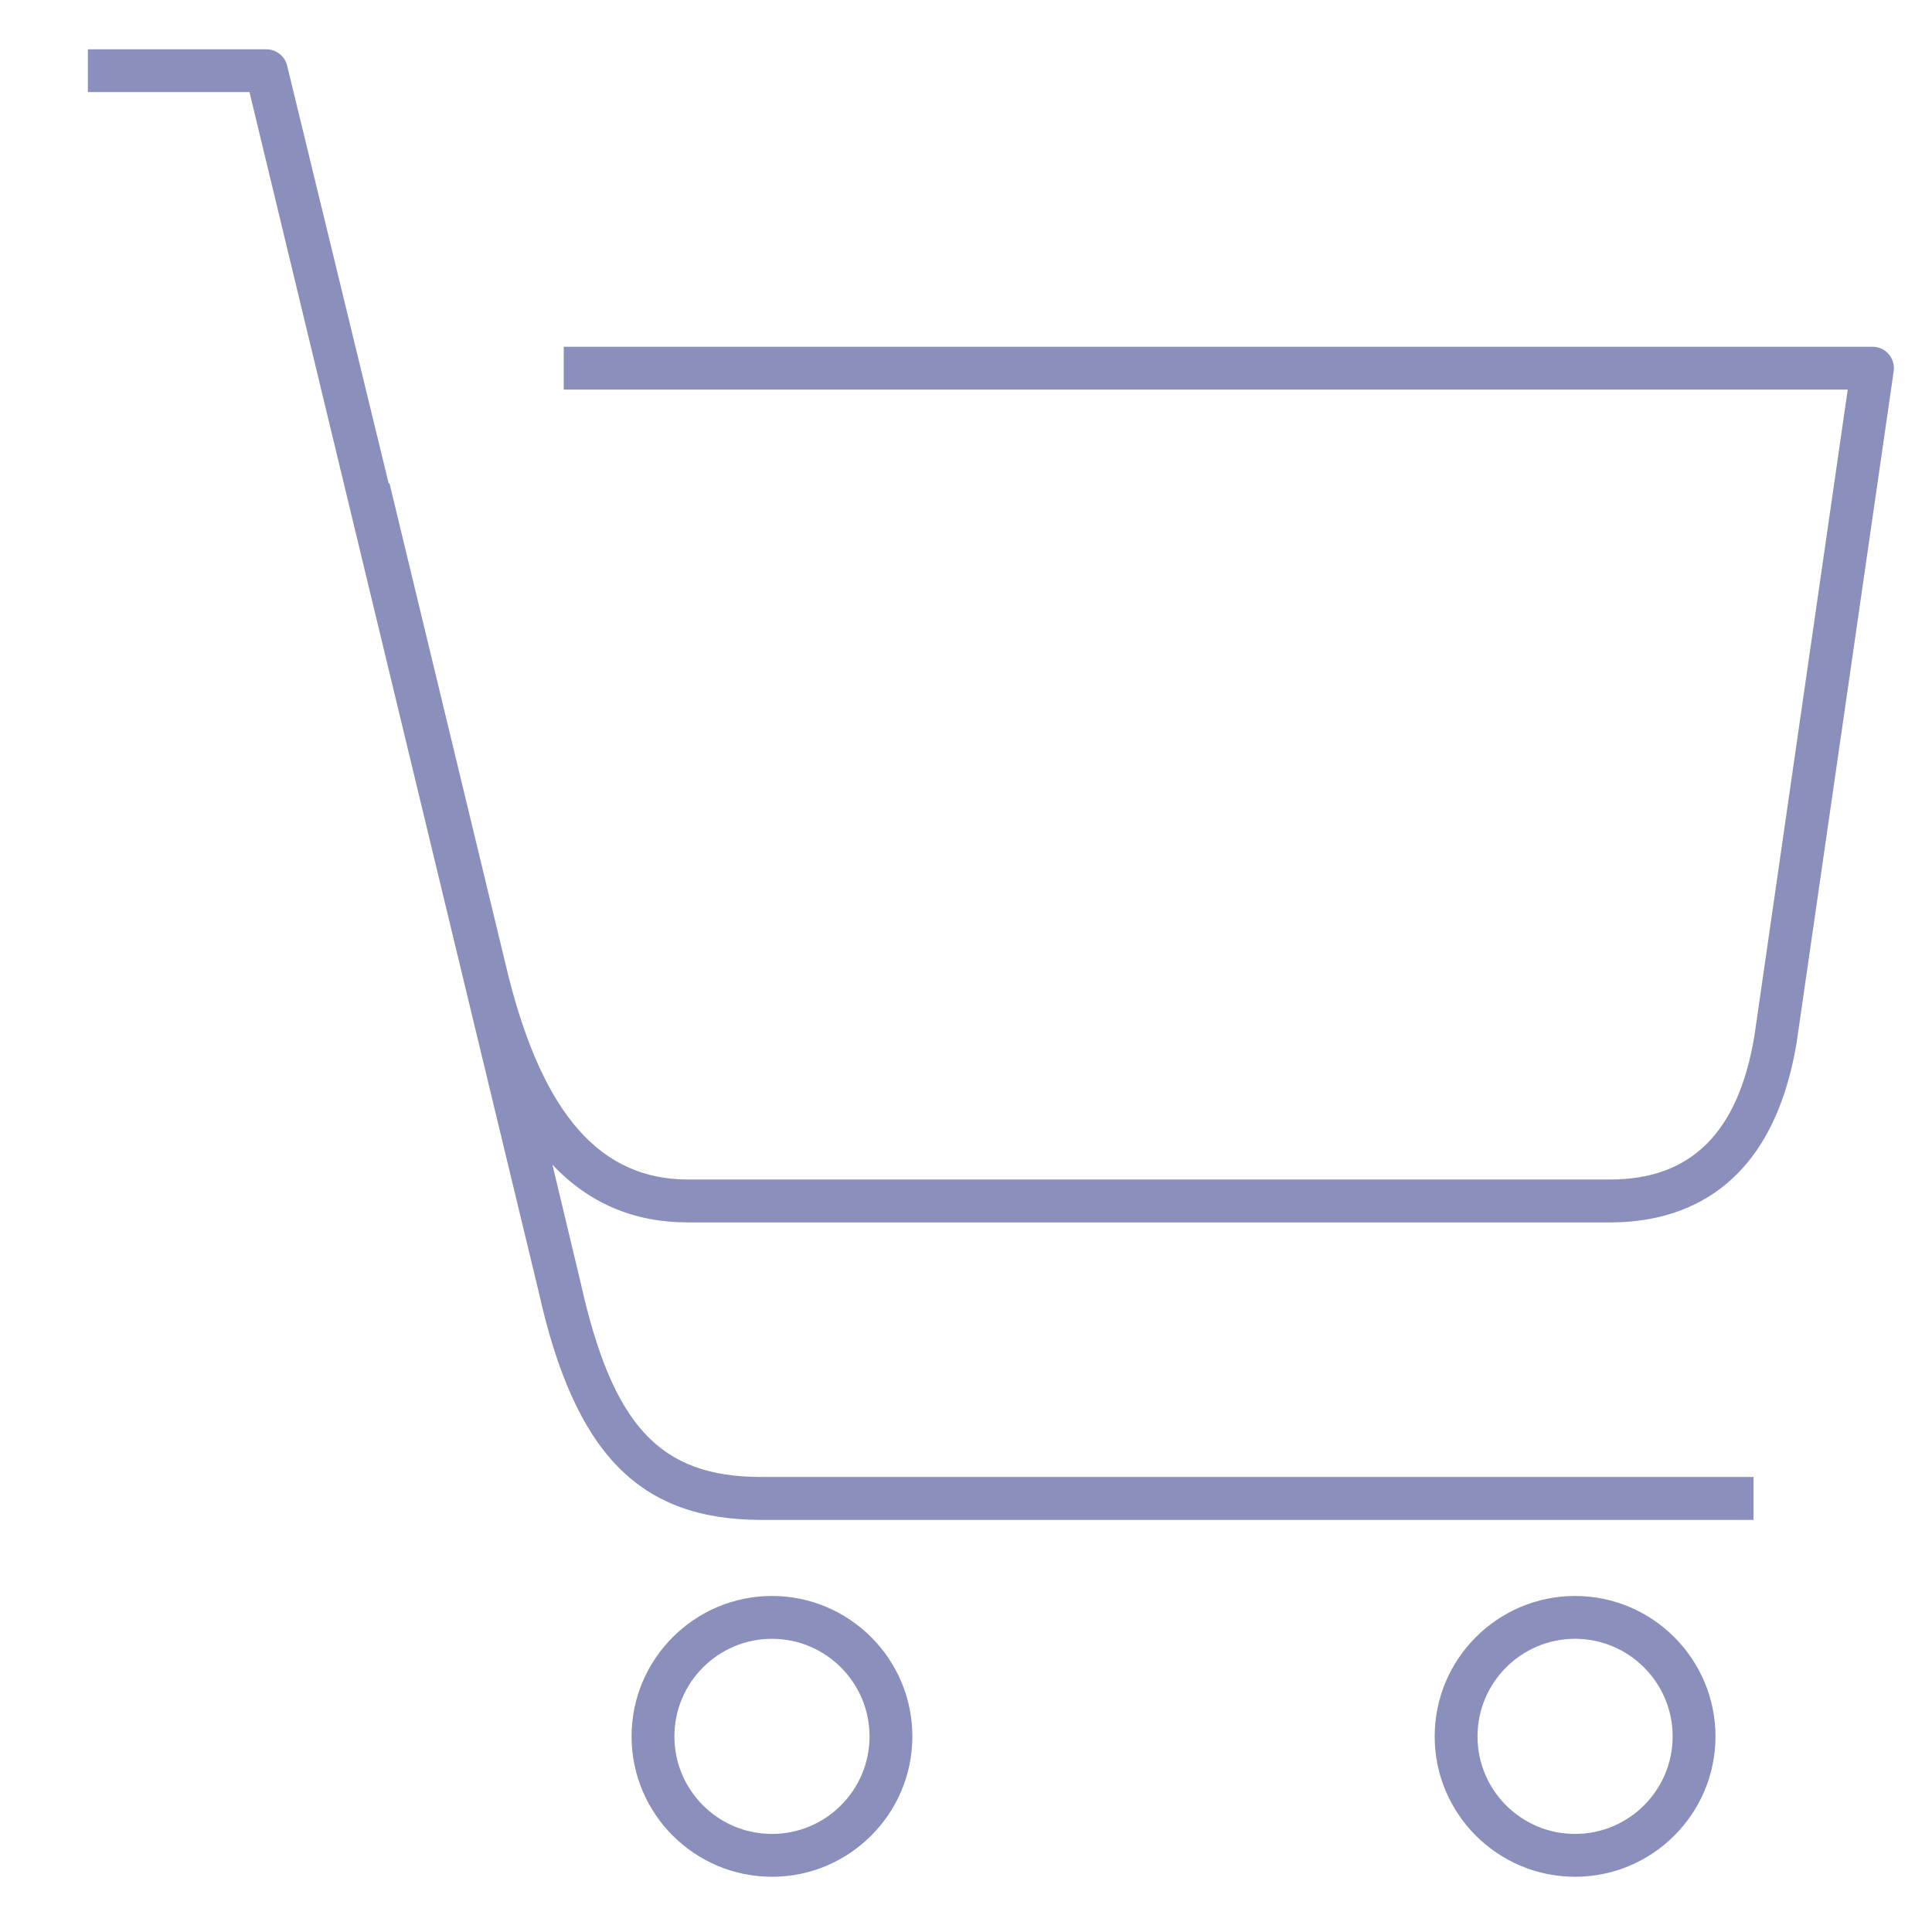
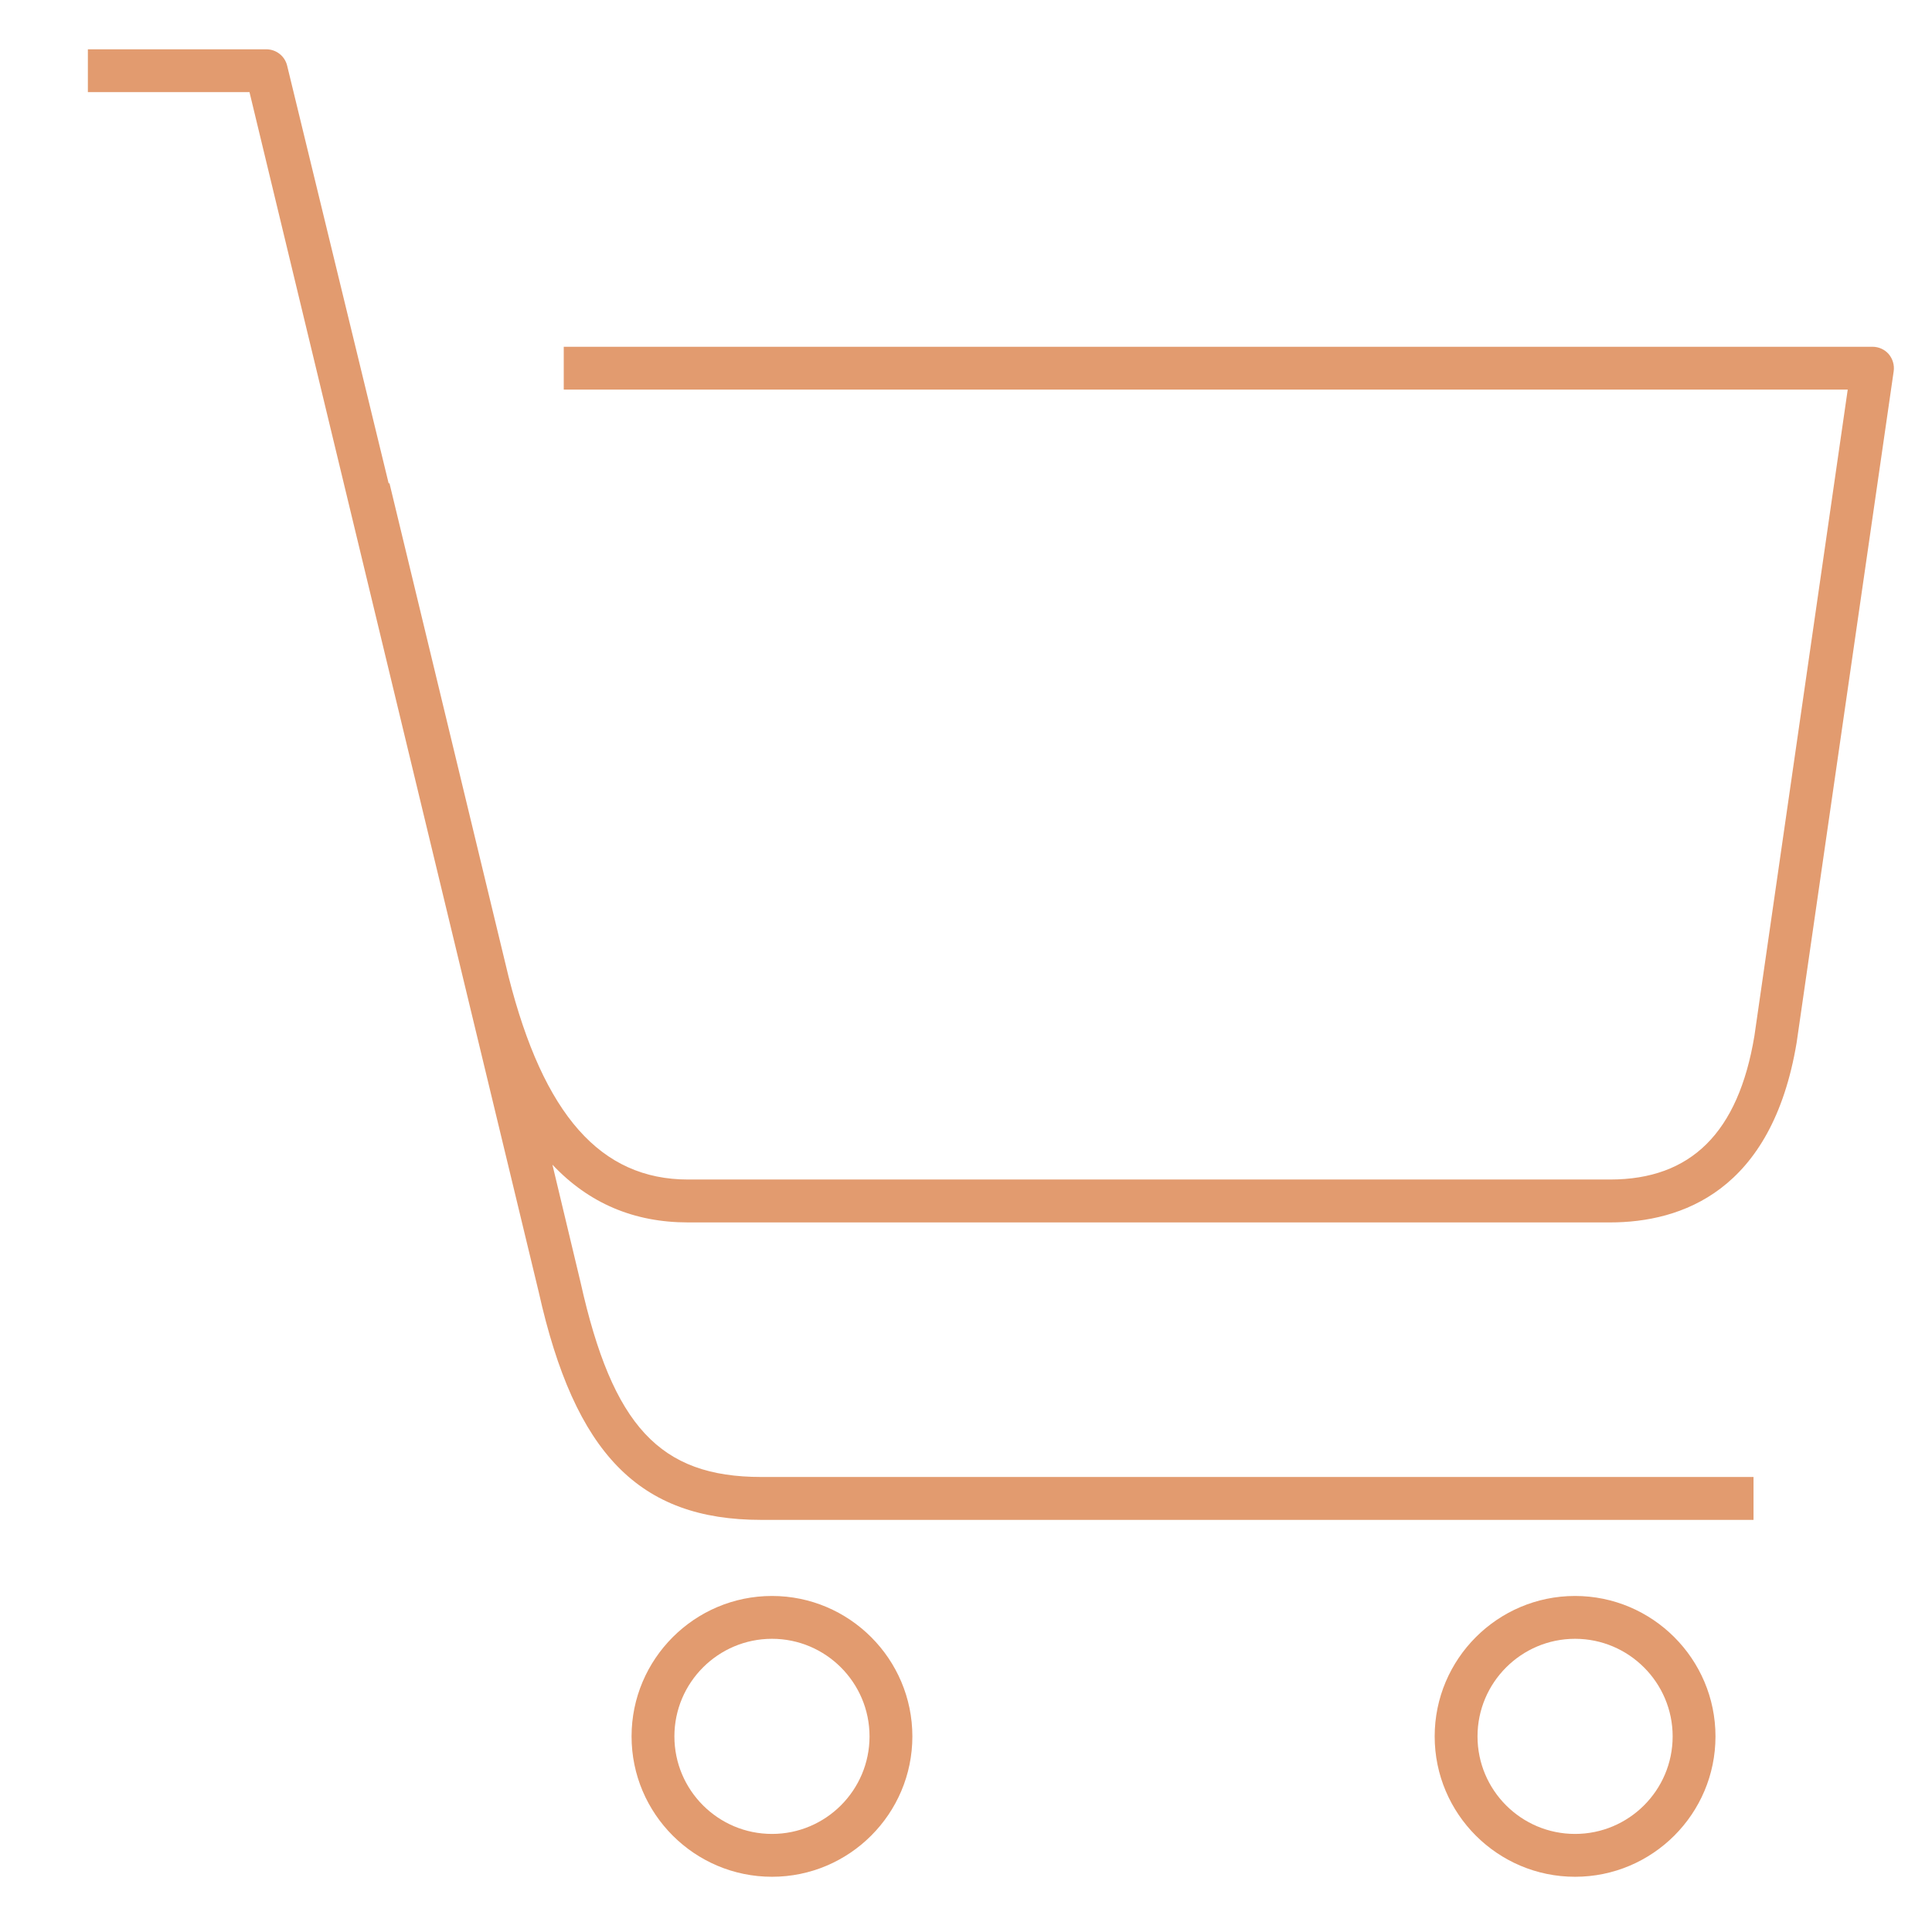
<svg xmlns="http://www.w3.org/2000/svg" width="29" height="29" viewBox="0 0 29 29" fill="none">
-   <path d="M23.642 28.171C22.48 28.171 21.535 27.226 21.535 26.064C21.535 24.902 22.48 23.956 23.642 23.956C24.804 23.956 25.75 24.902 25.75 26.064C25.75 27.226 24.805 28.171 23.642 28.171ZM23.642 24.599C22.835 24.599 22.178 25.256 22.178 26.064C22.178 26.872 22.834 27.528 23.642 27.528C24.45 27.528 25.107 26.872 25.107 26.064C25.107 25.256 24.449 24.599 23.642 24.599ZM11.588 28.171C10.426 28.171 9.48 27.226 9.48 26.064C9.48 24.902 10.426 23.956 11.588 23.956C12.749 23.956 13.695 24.902 13.695 26.064C13.695 27.226 12.749 28.171 11.588 28.171ZM11.588 24.599C10.78 24.599 10.123 25.256 10.123 26.064C10.123 26.872 10.78 27.528 11.588 27.528C12.395 27.528 13.052 26.872 13.052 26.064C13.052 25.256 12.395 24.599 11.588 24.599ZM26.321 22.814H11.426C9.596 22.814 8.629 21.823 8.087 19.396L3.745 1.383H1.319V0.74H3.997C4.146 0.74 4.275 0.841 4.31 0.985L5.834 7.256L5.846 7.253L7.634 14.661C8.16 16.737 9.017 17.705 10.328 17.705H24.168C25.384 17.705 26.093 17 26.334 15.551L27.735 5.848H8.462V5.205H28.107C28.2 5.205 28.289 5.245 28.35 5.315C28.41 5.386 28.438 5.48 28.425 5.572L26.968 15.651C26.596 17.882 25.239 18.349 24.166 18.349H10.328C9.517 18.349 8.84 18.063 8.292 17.482L8.715 19.251C9.196 21.407 9.905 22.17 11.427 22.17H26.321V22.814Z" fill="#8B8FBC" />
+   <path d="M23.642 28.171C22.48 28.171 21.535 27.226 21.535 26.064C21.535 24.902 22.48 23.956 23.642 23.956C24.804 23.956 25.75 24.902 25.75 26.064C25.75 27.226 24.805 28.171 23.642 28.171ZM23.642 24.599C22.835 24.599 22.178 25.256 22.178 26.064C22.178 26.872 22.834 27.528 23.642 27.528C24.45 27.528 25.107 26.872 25.107 26.064C25.107 25.256 24.449 24.599 23.642 24.599ZM11.588 28.171C10.426 28.171 9.48 27.226 9.48 26.064C9.48 24.902 10.426 23.956 11.588 23.956C12.749 23.956 13.695 24.902 13.695 26.064C13.695 27.226 12.749 28.171 11.588 28.171ZM11.588 24.599C10.78 24.599 10.123 25.256 10.123 26.064C10.123 26.872 10.78 27.528 11.588 27.528C12.395 27.528 13.052 26.872 13.052 26.064C13.052 25.256 12.395 24.599 11.588 24.599ZM26.321 22.814H11.426C9.596 22.814 8.629 21.823 8.087 19.396L3.745 1.383H1.319V0.74H3.997C4.146 0.74 4.275 0.841 4.31 0.985L5.834 7.256L5.846 7.253L7.634 14.661C8.16 16.737 9.017 17.705 10.328 17.705H24.168C25.384 17.705 26.093 17 26.334 15.551L27.735 5.848H8.462V5.205H28.107C28.2 5.205 28.289 5.245 28.35 5.315C28.41 5.386 28.438 5.48 28.425 5.572L26.968 15.651C26.596 17.882 25.239 18.349 24.166 18.349H10.328C9.517 18.349 8.84 18.063 8.292 17.482L8.715 19.251C9.196 21.407 9.905 22.17 11.427 22.17H26.321V22.814Z" fill="#E29B6F" />
</svg>
